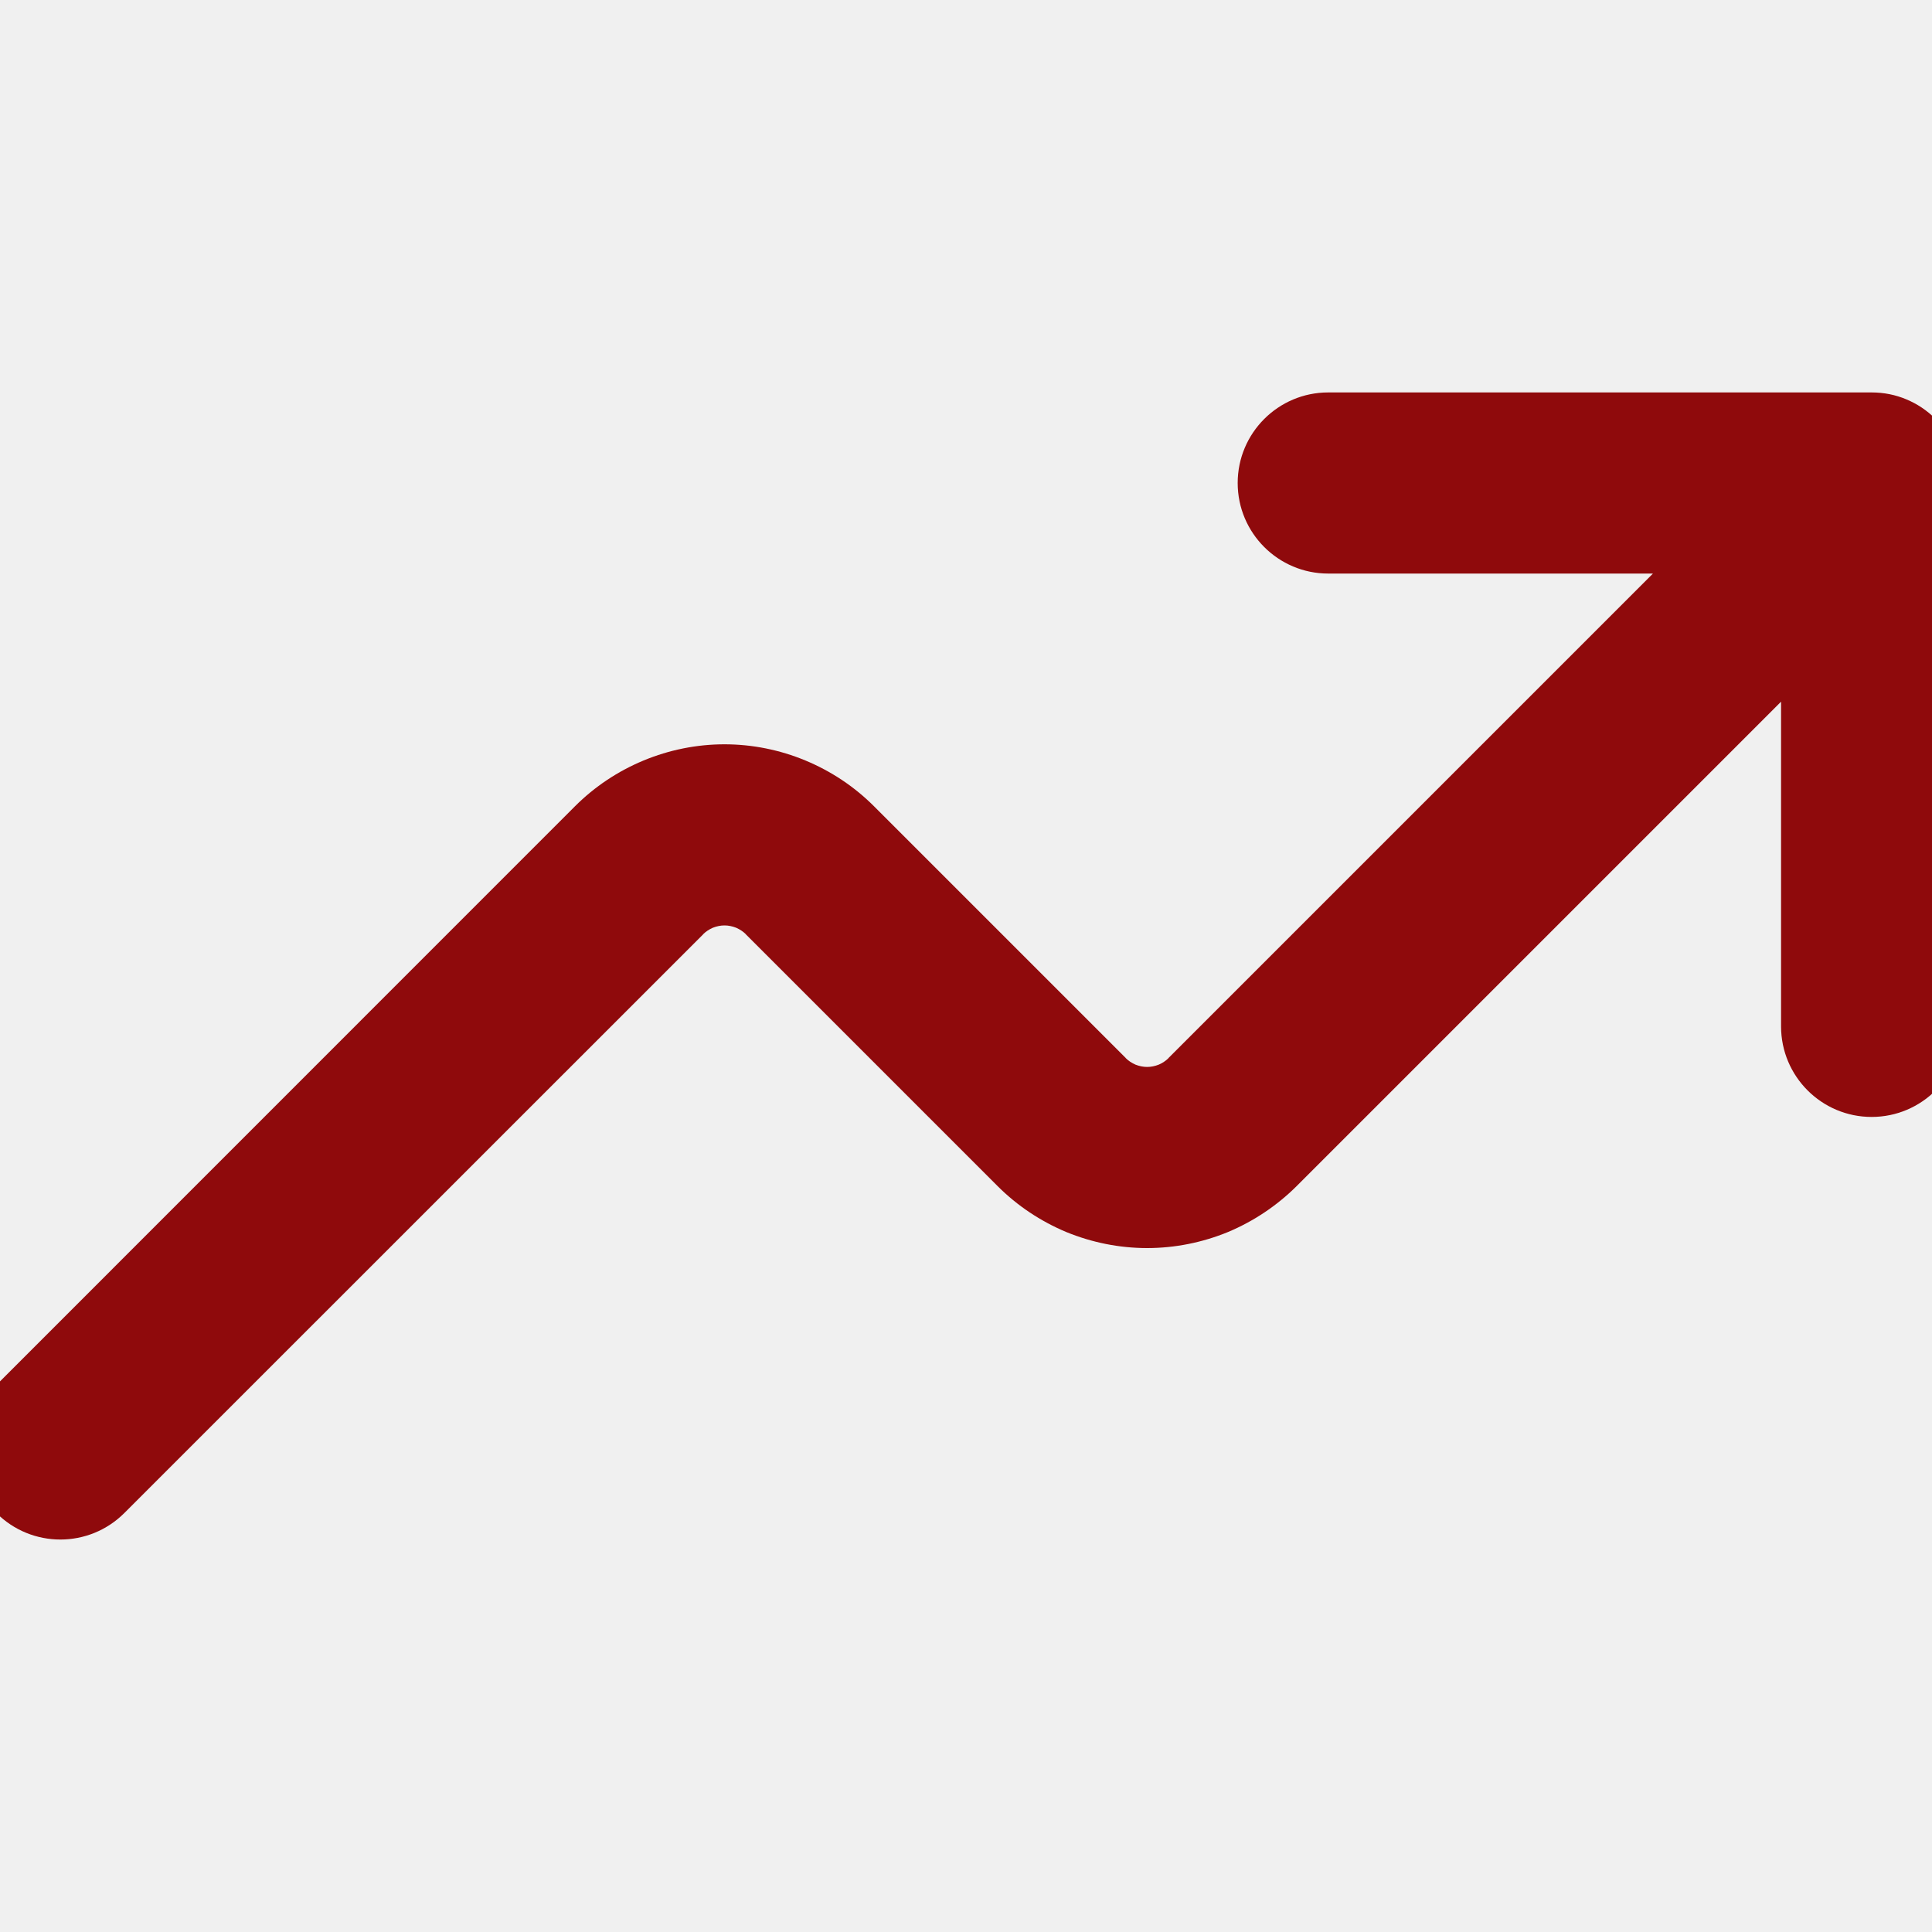
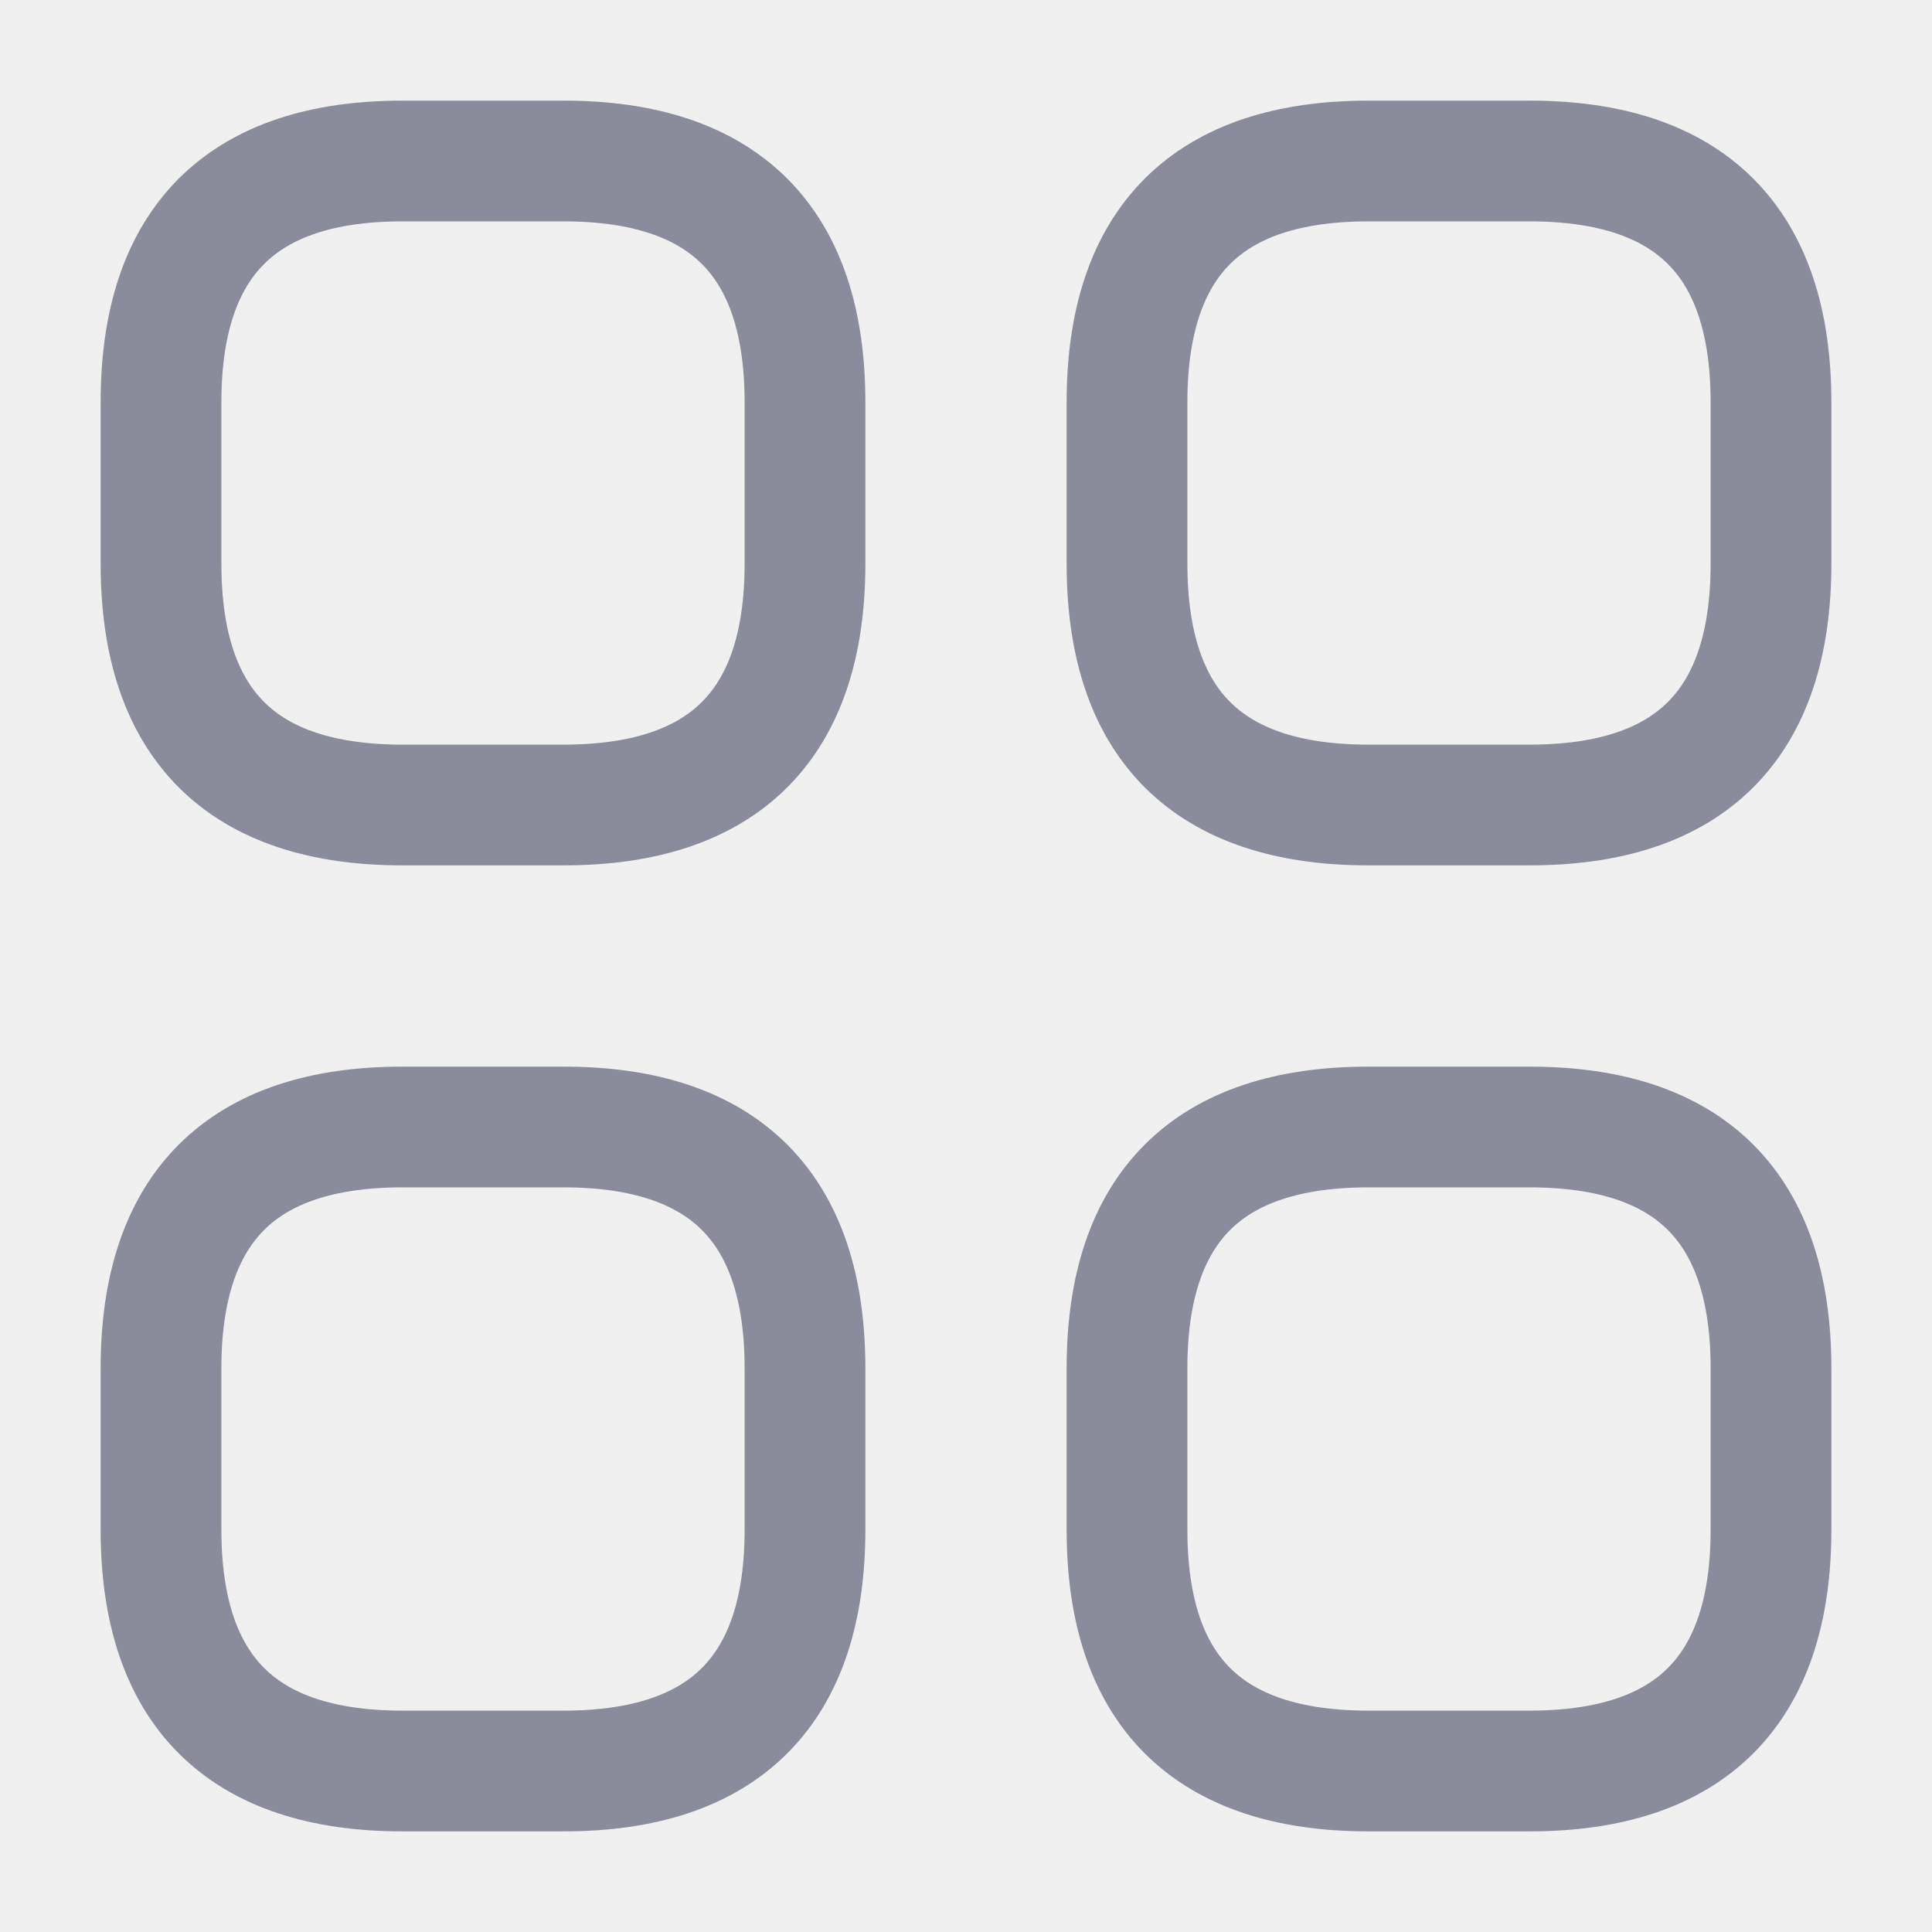
- <svg xmlns="http://www.w3.org/2000/svg" width="16" height="16" viewBox="0 0 16 16" fill="none">
-   <g clip-path="url(#clip0)">
-     <path fill-rule="evenodd" clip-rule="evenodd" d="M11 3.25C10.586 3.25 10.25 3.586 10.25 4C10.25 4.414 10.586 4.75 11 4.75H13.689L9.677 8.762L9.677 8.763C9.654 8.786 9.626 8.804 9.596 8.817C9.565 8.829 9.533 8.836 9.5 8.836C9.467 8.836 9.435 8.829 9.404 8.817C9.374 8.804 9.346 8.786 9.323 8.763L9.323 8.762L7.238 6.677L7.238 6.677C7.075 6.514 6.882 6.386 6.67 6.298C6.458 6.21 6.23 6.164 6 6.164C5.77 6.164 5.542 6.21 5.33 6.298C5.118 6.386 4.925 6.514 4.762 6.677L4.762 6.677L-0.03 11.47C-0.323 11.763 -0.323 12.237 -0.03 12.53C0.263 12.823 0.737 12.823 1.03 12.53L5.823 7.738L5.823 7.737C5.846 7.714 5.874 7.696 5.904 7.683C5.935 7.671 5.967 7.664 6 7.664C6.033 7.664 6.065 7.671 6.096 7.683C6.126 7.696 6.154 7.714 6.177 7.737L6.177 7.738L8.262 9.823L8.262 9.823C8.425 9.986 8.618 10.114 8.83 10.203C9.042 10.29 9.27 10.336 9.5 10.336C9.73 10.336 9.958 10.29 10.17 10.203C10.382 10.114 10.575 9.985 10.738 9.823L14.75 5.811V8.5C14.75 8.914 15.086 9.25 15.5 9.25C15.914 9.25 16.25 8.914 16.25 8.5V4C16.25 3.808 16.177 3.616 16.03 3.47C15.958 3.398 15.876 3.344 15.787 3.307C15.699 3.27 15.602 3.25 15.5 3.25H11Z" fill="#8F0A0C" />
-   </g>
-   <defs>
-     <clipPath id="clip0">
-       <rect width="16" height="16" fill="white" />
-     </clipPath>
-   </defs>
+ <svg xmlns="http://www.w3.org/2000/svg" width="24" height="24" viewBox="0 0 24 24" fill="none">
+   <path d="M5 10H7C9 10 10 9 10 7V5C10 3 9 2 7 2H5C3 2 2 3 2 5V7C2 9 3 10 5 10Z" stroke="#8B8C9B" stroke-width="1.5" stroke-miterlimit="10" stroke-linecap="round" stroke-linejoin="round" />
+   <path d="M17 10H19C21 10 22 9 22 7V5C22 3 21 2 19 2H17C15 2 14 3 14 5V7C14 9 15 10 17 10Z" stroke="#8B8C9B" stroke-width="1.5" stroke-miterlimit="10" stroke-linecap="round" stroke-linejoin="round" />
+   <path d="M17 22H19C21 22 22 21 22 19V17C22 15 21 14 19 14H17C15 14 14 15 14 17V19C14 21 15 22 17 22Z" stroke="#8B8C9B" stroke-width="1.5" stroke-miterlimit="10" stroke-linecap="round" stroke-linejoin="round" />
+   <path d="M5 22H7C9 22 10 21 10 19V17C10 15 9 14 7 14H5C3 14 2 15 2 17V19C2 21 3 22 5 22Z" stroke="#8B8C9B" stroke-width="1.5" stroke-miterlimit="10" stroke-linecap="round" stroke-linejoin="round" />
</svg>
